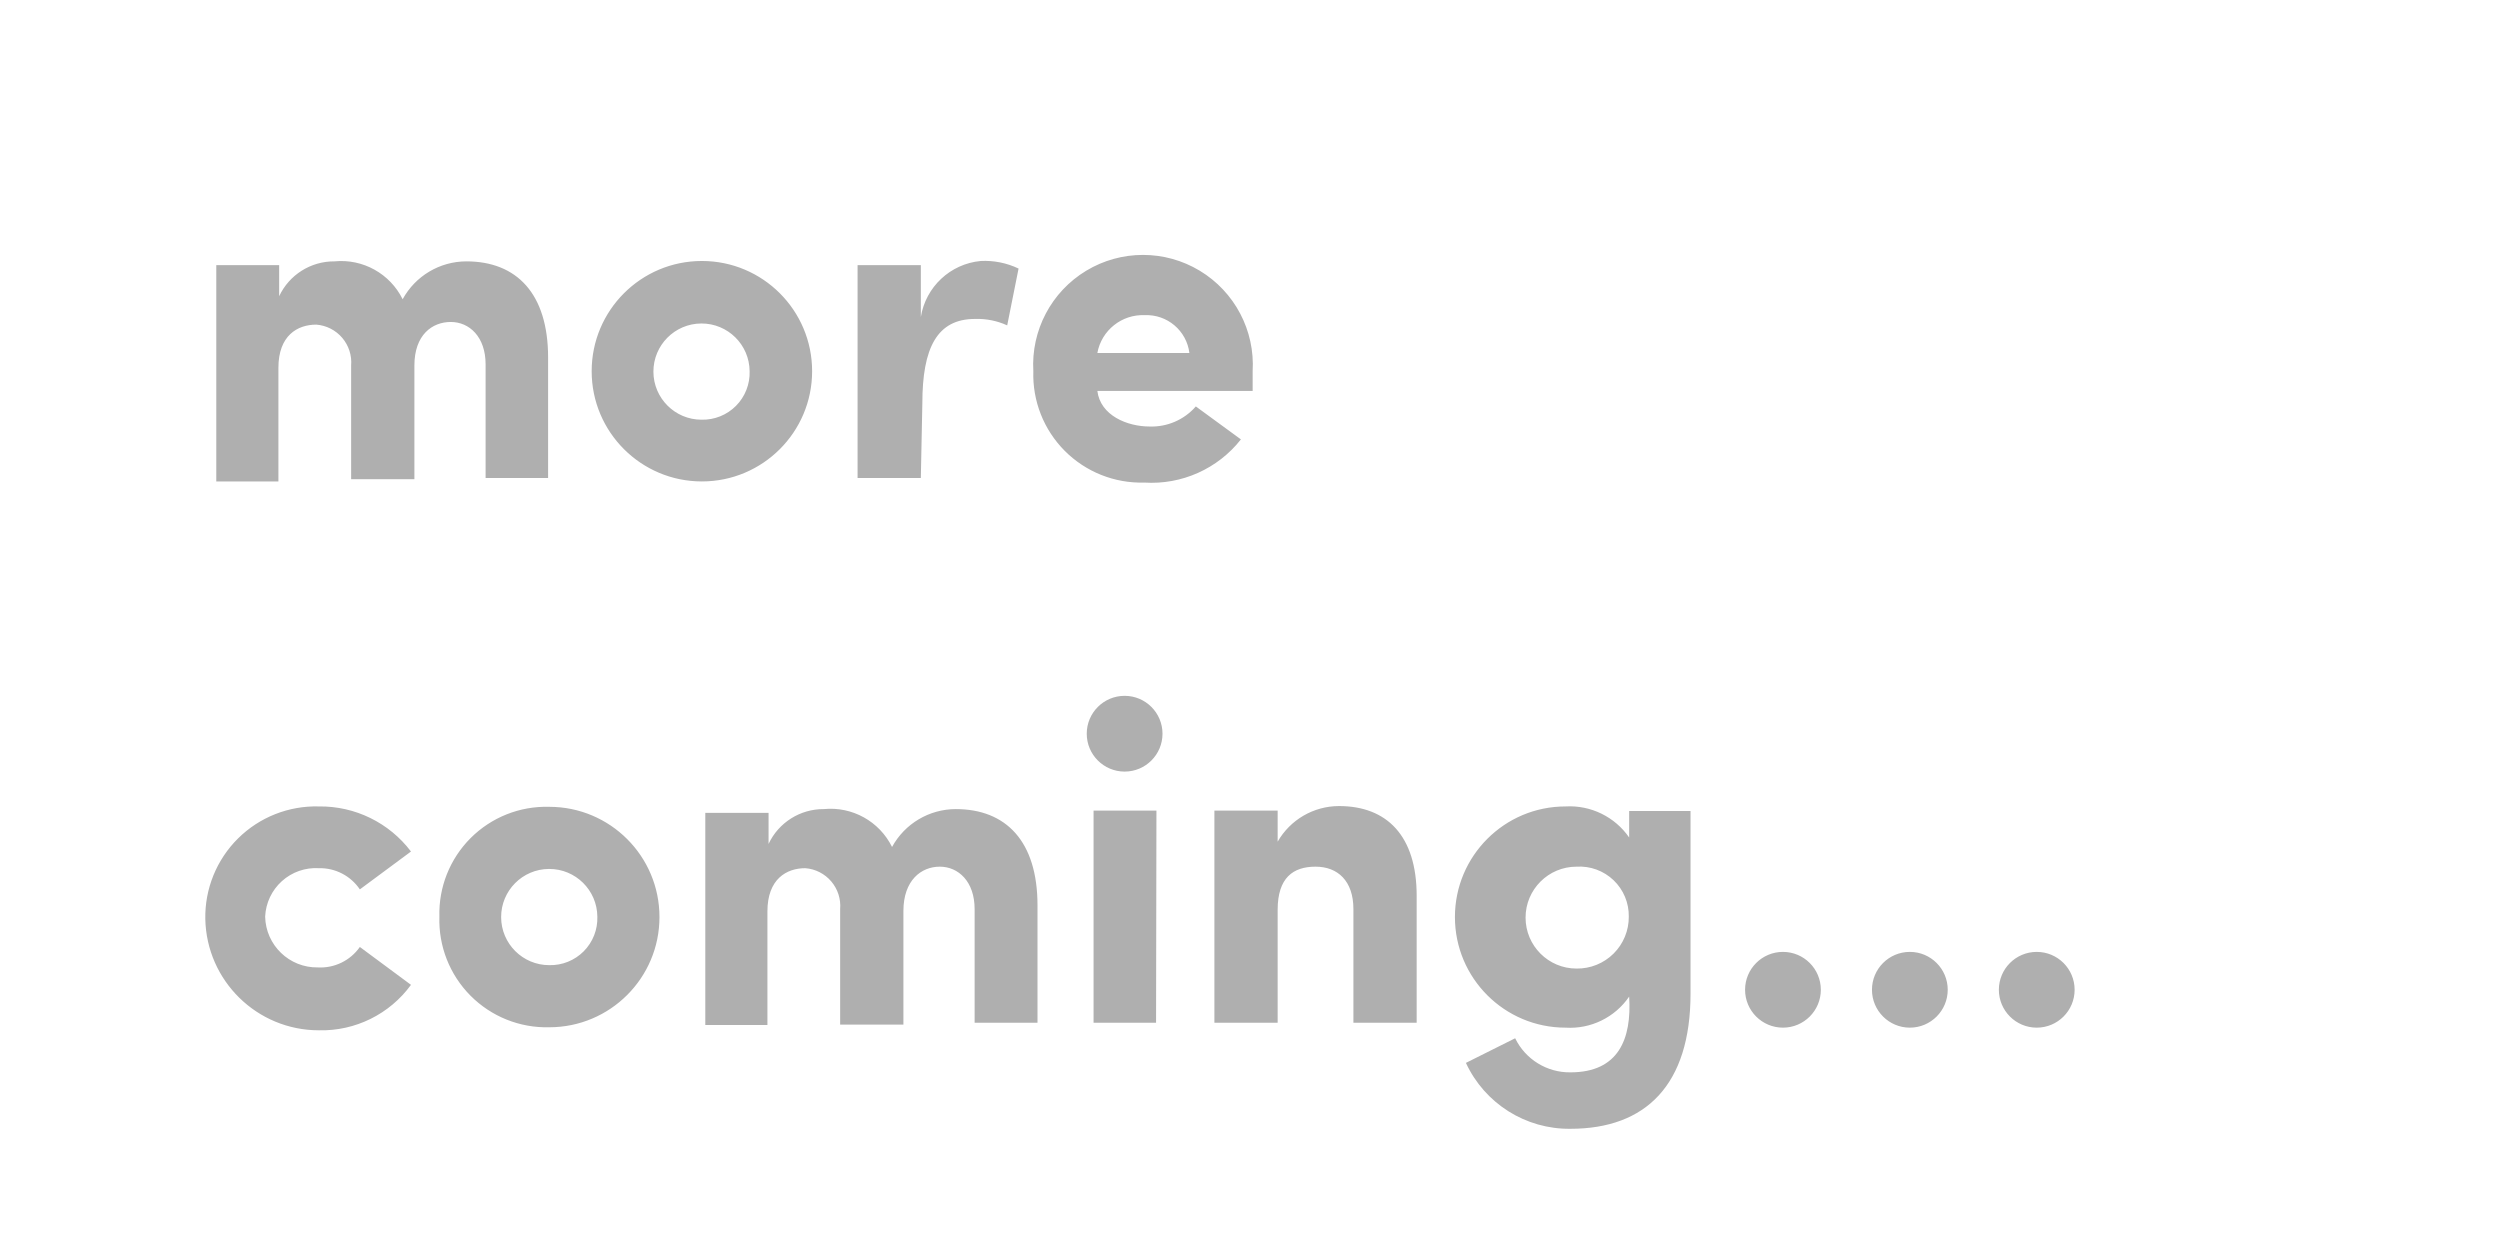
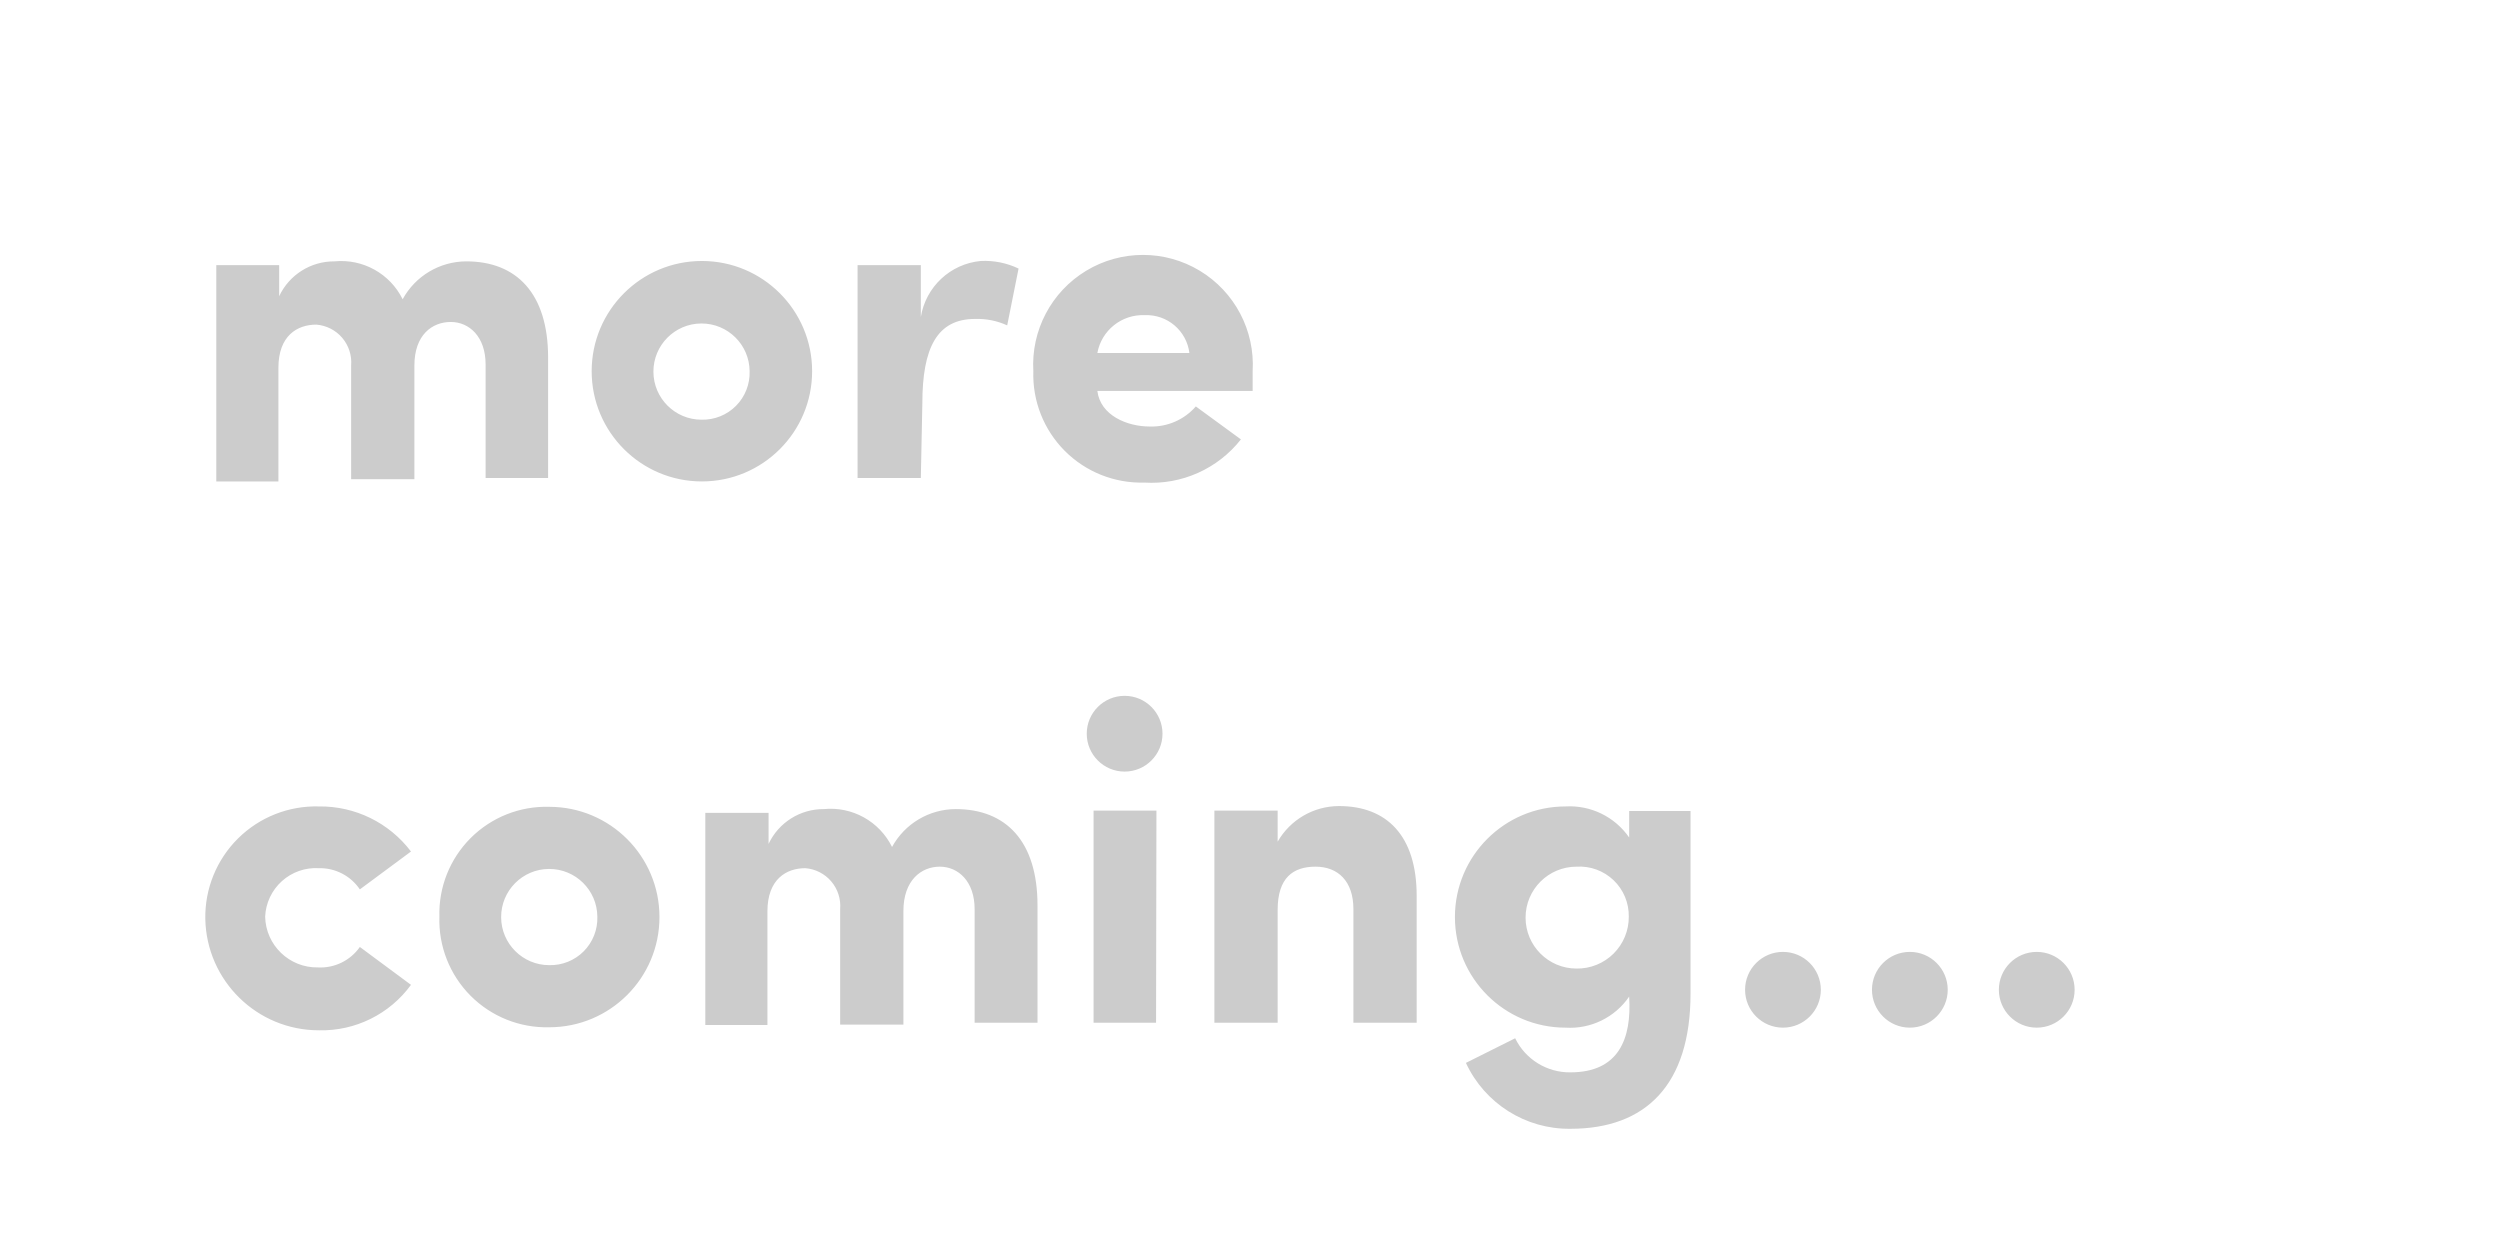
<svg xmlns="http://www.w3.org/2000/svg" id="Layer_1" data-name="Layer 1" viewBox="0 0 66 33">
  <defs>
-     <style>.cls-1{fill:#afafaf;}</style>
+     <style>.cls-1{fill:#ccc;}</style>
  </defs>
  <path class="cls-1" d="M10.94 9.65v3H9.27v-3a1 1 0 0 0-.92-1.08c-.5 0-1 .29-1 1.14v3H5.71V7h1.66v.82a1.6 1.6 0 0 1 1.46-.92 1.81 1.81 0 0 1 1.8 1 1.92 1.92 0 0 1 1.68-1c1.33 0 2.16.85 2.16 2.54v3.18h-1.65v-3c0-.73-.43-1.12-.92-1.12s-.96.34-.96 1.15zM15.62 9.8a2.91 2.91 0 0 1 5.82 0 2.91 2.91 0 1 1-5.82 0zm4.17 0a1.27 1.27 0 1 0-1.27 1.28 1.24 1.24 0 0 0 1.27-1.28zM24.31 12.62h-1.67V7h1.67v1.37a1.77 1.77 0 0 1 1.58-1.48 2.07 2.07 0 0 1 1 .2l-.3 1.5a1.89 1.89 0 0 0-.85-.17c-1 0-1.39.76-1.39 2.23zM32.76 11.6a3 3 0 0 1-2.55 1.14 2.85 2.85 0 0 1-2.93-2.94 2.9 2.9 0 1 1 5.79 0v.52h-4.1c.08.65.79.94 1.38.94a1.55 1.55 0 0 0 1.22-.53zM31.4 9.32a1.14 1.14 0 0 0-1.18-1 1.22 1.22 0 0 0-1.25 1zM8.42 21.29a3 3 0 0 1 2.43 1.19l-1.35 1a1.27 1.27 0 0 0-1.08-.56A1.34 1.34 0 0 0 7 24.2a1.37 1.37 0 0 0 1.39 1.34A1.27 1.27 0 0 0 9.5 25l1.35 1a2.92 2.92 0 0 1-2.43 1.2 3 3 0 0 1-3-2.94 2.92 2.92 0 0 1 3-2.97zM11.6 24.2a2.82 2.82 0 0 1 2.9-2.9 2.91 2.91 0 1 1 0 5.82 2.83 2.83 0 0 1-2.9-2.92zm4.17 0a1.27 1.27 0 1 0-1.27 1.28 1.24 1.24 0 0 0 1.27-1.28zM23.85 24.05v3h-1.67V24a1 1 0 0 0-.92-1.08c-.5 0-1 .29-1 1.14v3h-1.64v-5.6h1.67v.82a1.6 1.6 0 0 1 1.46-.92 1.81 1.81 0 0 1 1.8 1 1.92 1.92 0 0 1 1.68-1c1.33 0 2.16.85 2.16 2.54V27h-1.66v-3c0-.73-.43-1.12-.92-1.12s-.96.36-.96 1.17zM29.69 18.37a1 1 0 1 1 0 2 1 1 0 1 1 0-2zm.83 8.63h-1.65v-5.6h1.66zM33.73 27h-1.67v-5.6h1.67v.82a1.87 1.87 0 0 1 1.62-.94c1.26 0 2.05.78 2.05 2.37V27h-1.67v-3c0-.74-.41-1.12-1-1.12s-1 .29-1 1.14zM41.46 28.31c1.27 0 1.62-.88 1.55-2a1.89 1.89 0 0 1-1.68.82 2.92 2.92 0 0 1 0-5.84 1.91 1.91 0 0 1 1.68.82v-.7h1.62v4.82c0 2.41-1.18 3.57-3.17 3.57a3 3 0 0 1-2.76-1.74l1.3-.65a1.6 1.6 0 0 0 1.46.9zm.16-5.43a1.34 1.34 0 1 0 0 2.69A1.36 1.36 0 0 0 43 24.2a1.3 1.3 0 0 0-1.38-1.32zM47.07 25.13a1 1 0 1 1-1 1 1 1 0 0 1 1-1zM50.42 25.13a1 1 0 1 1-1 1 1 1 0 0 1 1-1zM53.77 25.13a1 1 0 1 1-1 1 1 1 0 0 1 1-1z" />
</svg>
